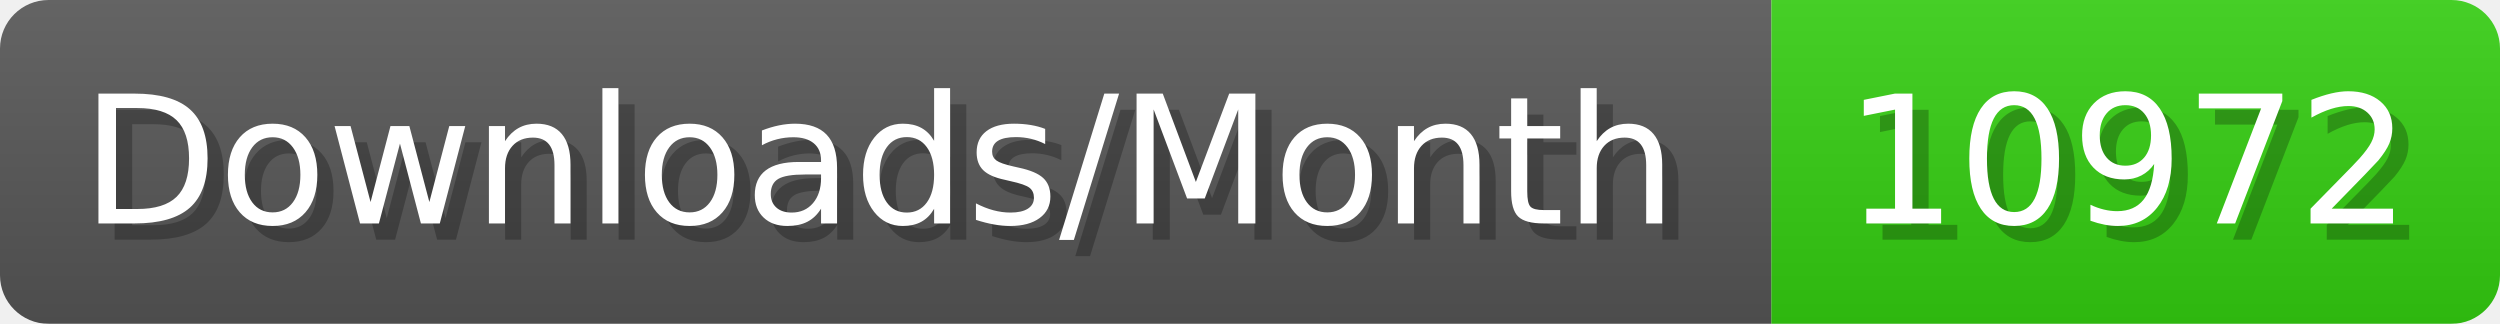
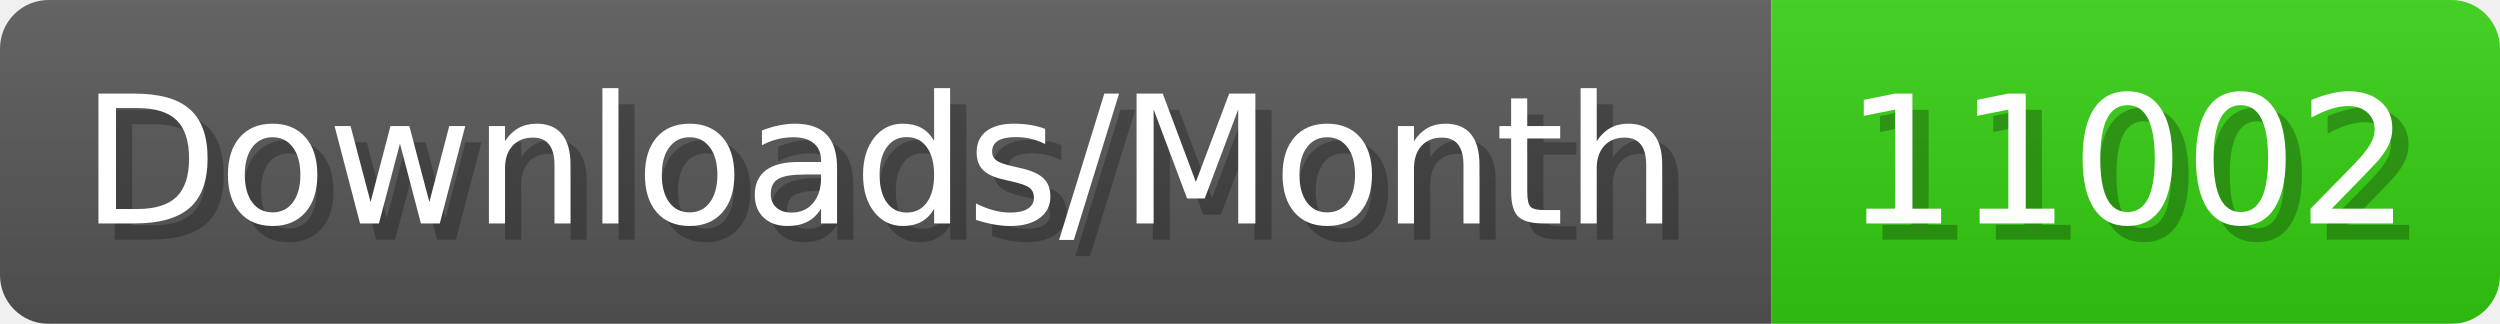
- <svg xmlns="http://www.w3.org/2000/svg" width="154.4" height="20" viewBox="0 0 1544 200" role="img" aria-label="Downloads/Month: 10972">
+ <svg xmlns="http://www.w3.org/2000/svg" width="154.4" height="20" viewBox="0 0 1544 200" role="img" aria-label="Downloads/Month: 11002">
  <linearGradient id="YlXUI" x2="0" y2="100%">
    <stop offset="0" stop-opacity=".1" stop-color="#EEE" />
    <stop offset="1" stop-opacity=".1" />
  </linearGradient>
  <mask id="JHhop">
    <rect width="1544" height="200" rx="30" fill="#FFF" />
  </mask>
  <g mask="url(#JHhop)">
    <rect width="1094" height="200" fill="#555" />
    <rect width="450" height="200" fill="#3C1" x="1094" />
    <rect width="1544" height="200" fill="url(#YlXUI)" />
  </g>
  <g aria-hidden="true" fill="#fff" text-anchor="start" font-family="Verdana,DejaVu Sans,sans-serif" font-size="110">
    <text x="60" y="148" textLength="994" fill="#000" opacity="0.25">Downloads/Month</text>
    <text x="50" y="138" textLength="994">Downloads/Month</text>
-     <text x="1149" y="148" textLength="350" fill="#000" opacity="0.25">10972</text>
-     <text x="1139" y="138" textLength="350">10972</text>
+     <text x="1149" y="148" textLength="350" fill="#000" opacity="0.25">11002</text>
+     <text x="1139" y="138" textLength="350">11002</text>
  </g>
</svg>
